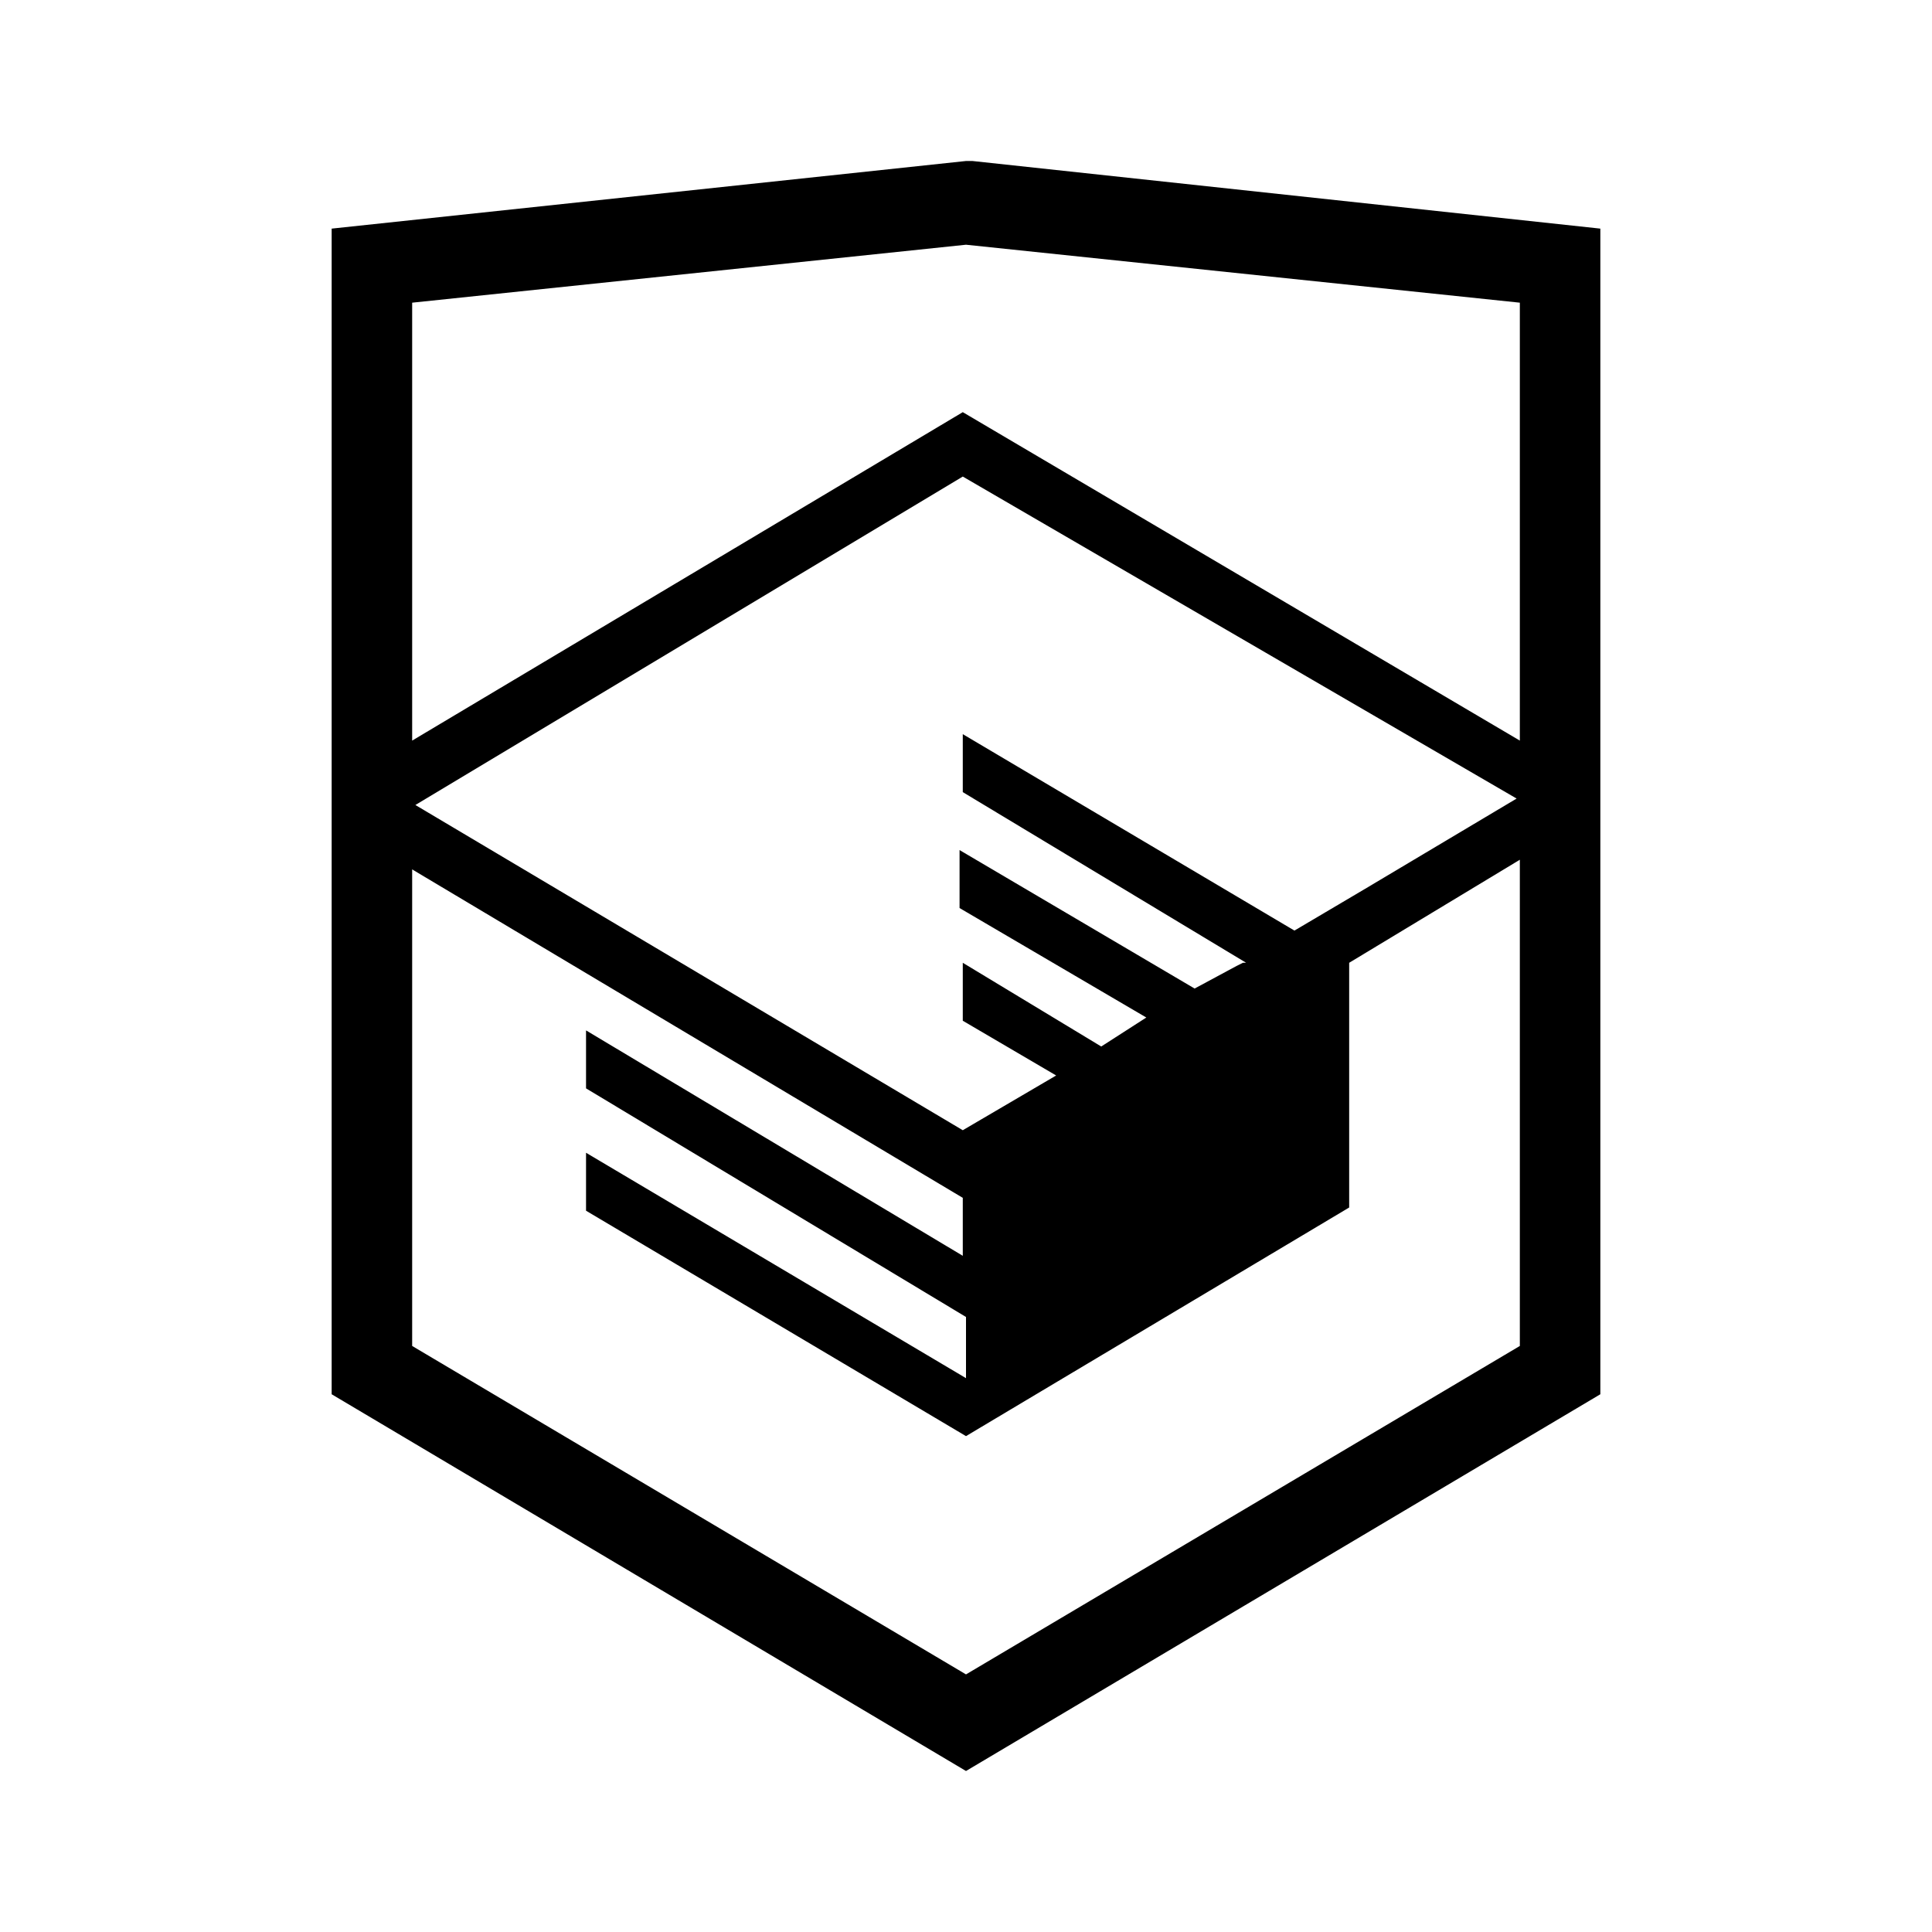
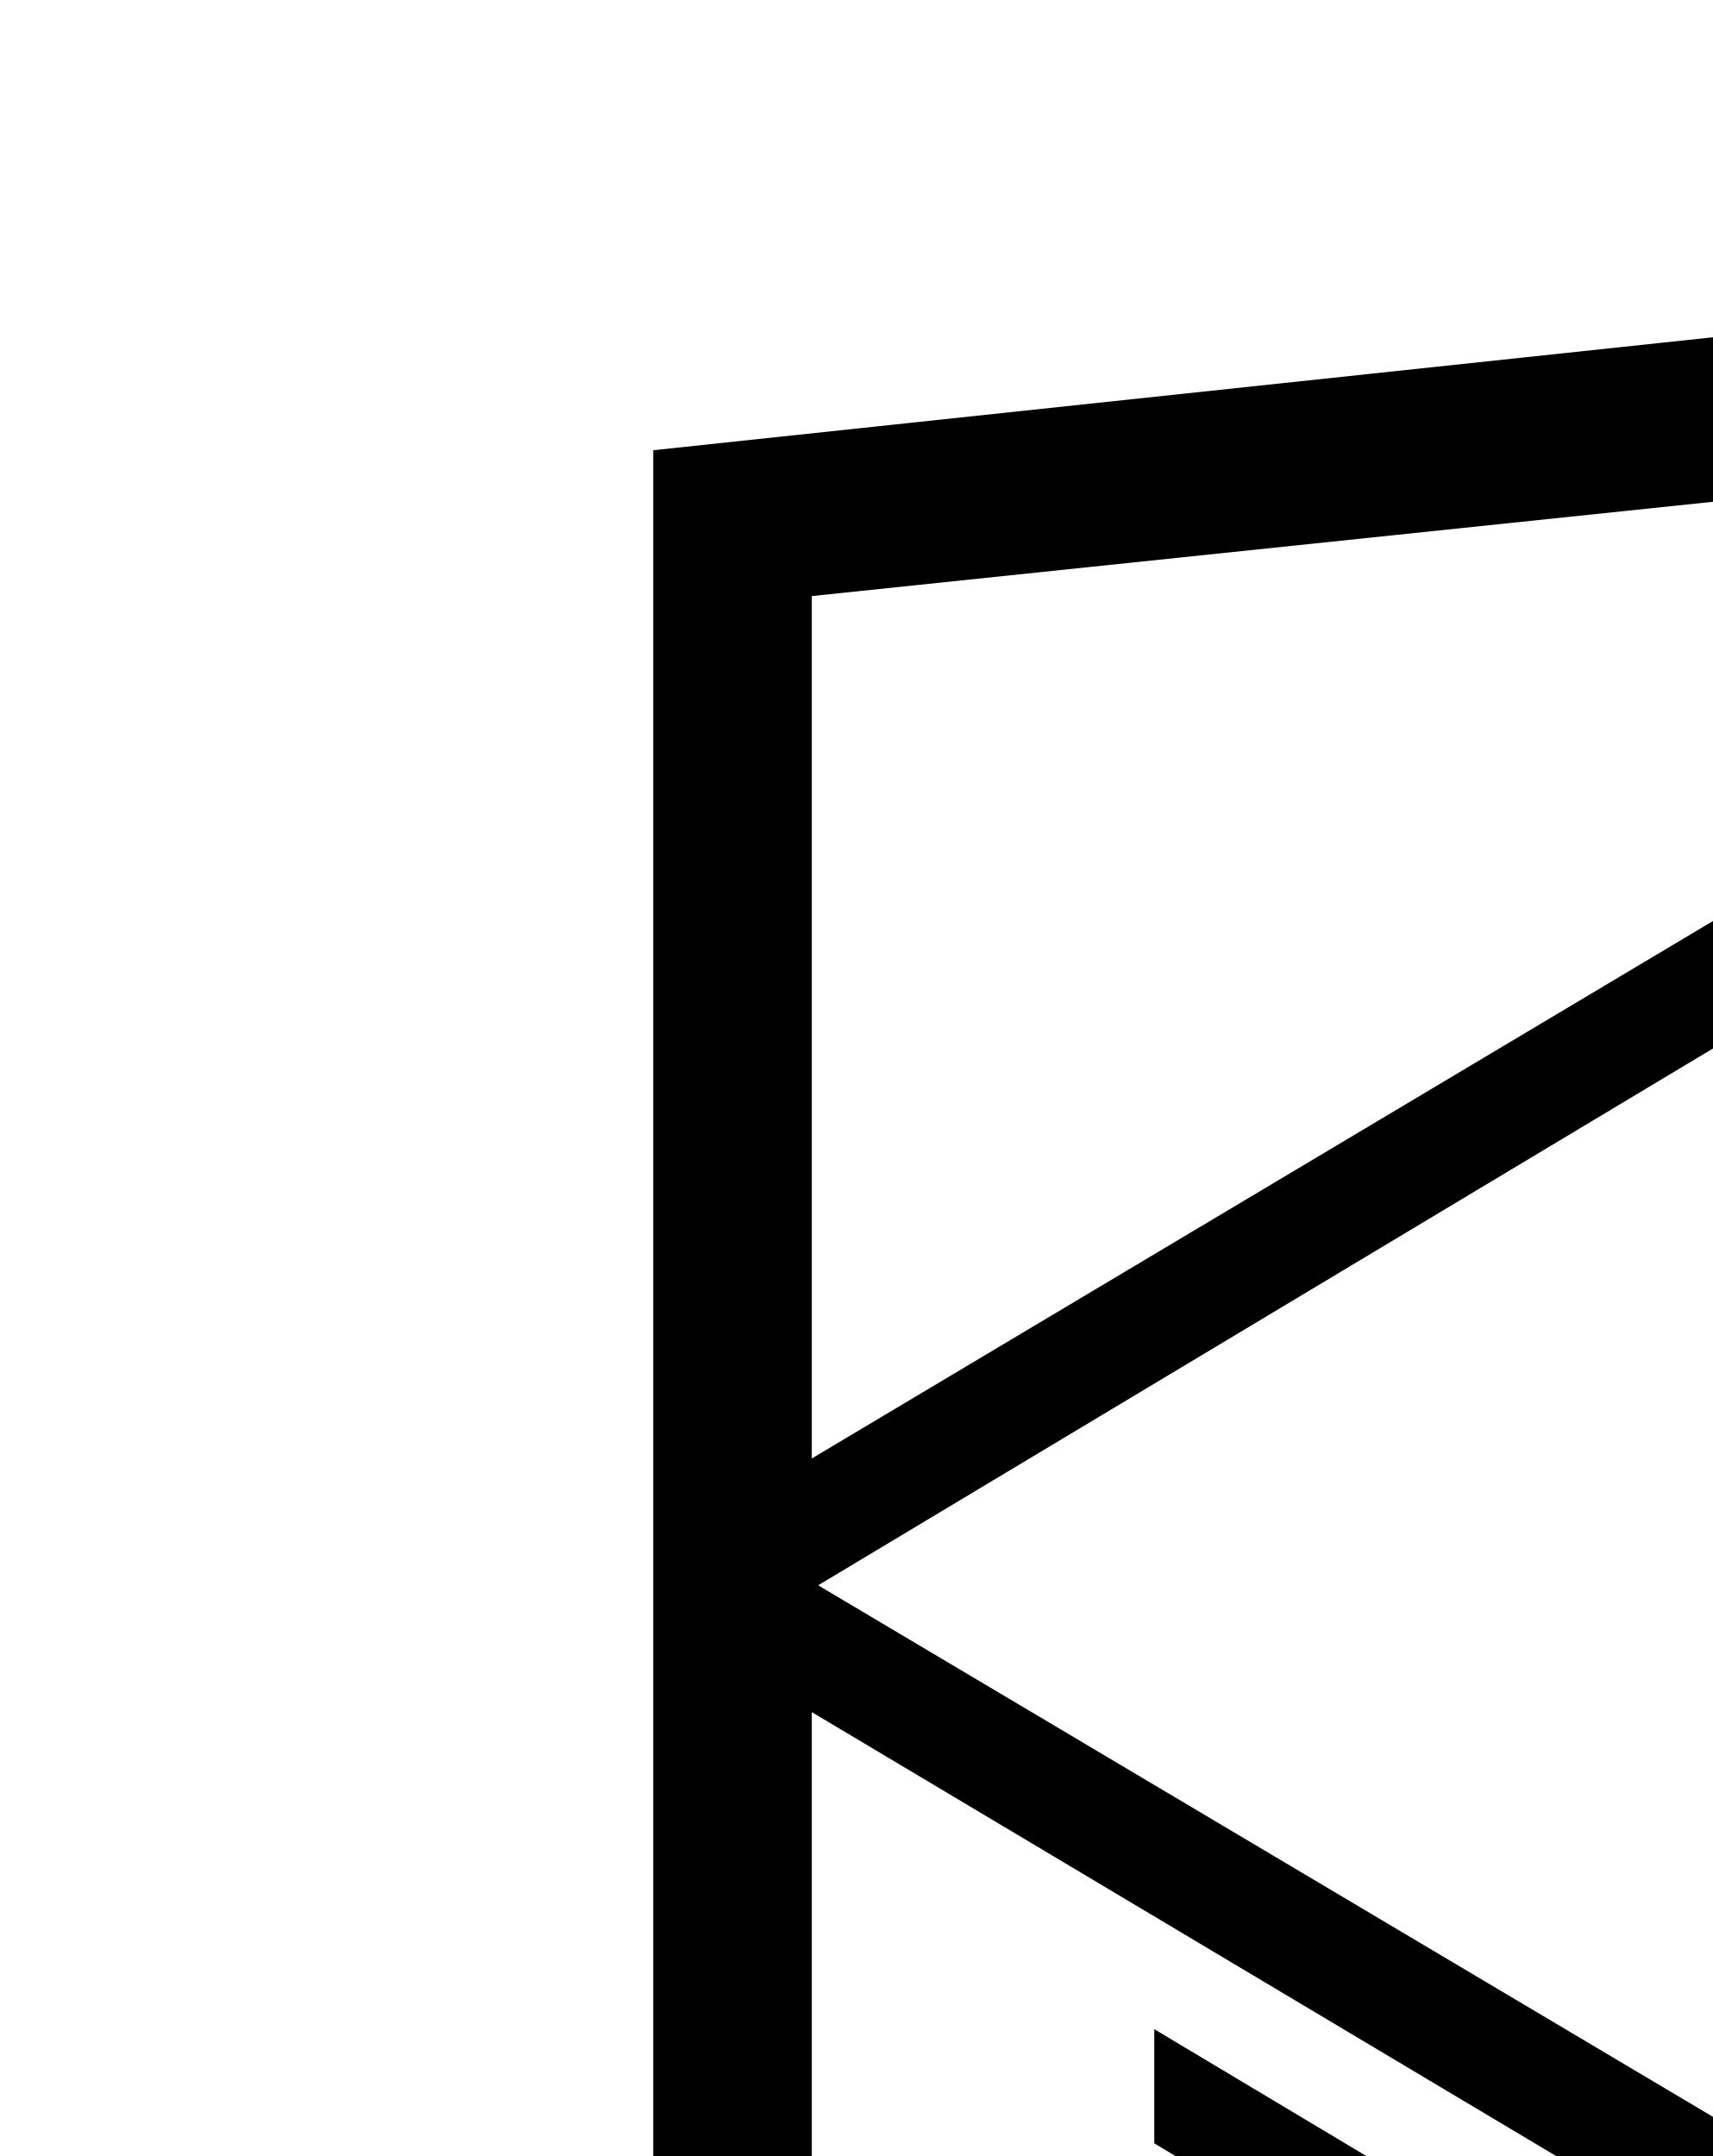
- <svg xmlns="http://www.w3.org/2000/svg" viewBox="0 0 60 60">
+ <svg xmlns="http://www.w3.org/2000/svg" viewBox="0 0 27 34">
  <path d="M30.2 5h-.2l-19.7 2.1v36.2l19.7 11.7 19.7-11.7v-36.2l-19.5-2.1zm17 36.8l-17.2 10.2-17.2-10.2v-14.8l17.1 10.2v1.8l-11.7-7v1.8l11.8 7.1v1.9l-11.8-7v1.8l11.8 7 11.9-7.1v-7.6l5.3-3.2v15.1zm-.1-17l-4.7 2.8-2.2 1.3-10.3-6.1v1.8l8.8 5.3h-.1l-.2.1-1.3.7-7.3-4.3v1.8l5.8 3.4-1.4.9-4.3-2.6v1.8l2.9 1.7-2.9 1.7-17-10.1 17-10.2 17.2 10zm.1-1.8l-17.3-10.2-17.1 10.2v-13.6l17.2-1.8 17.2 1.8v13.6z" />
</svg>
